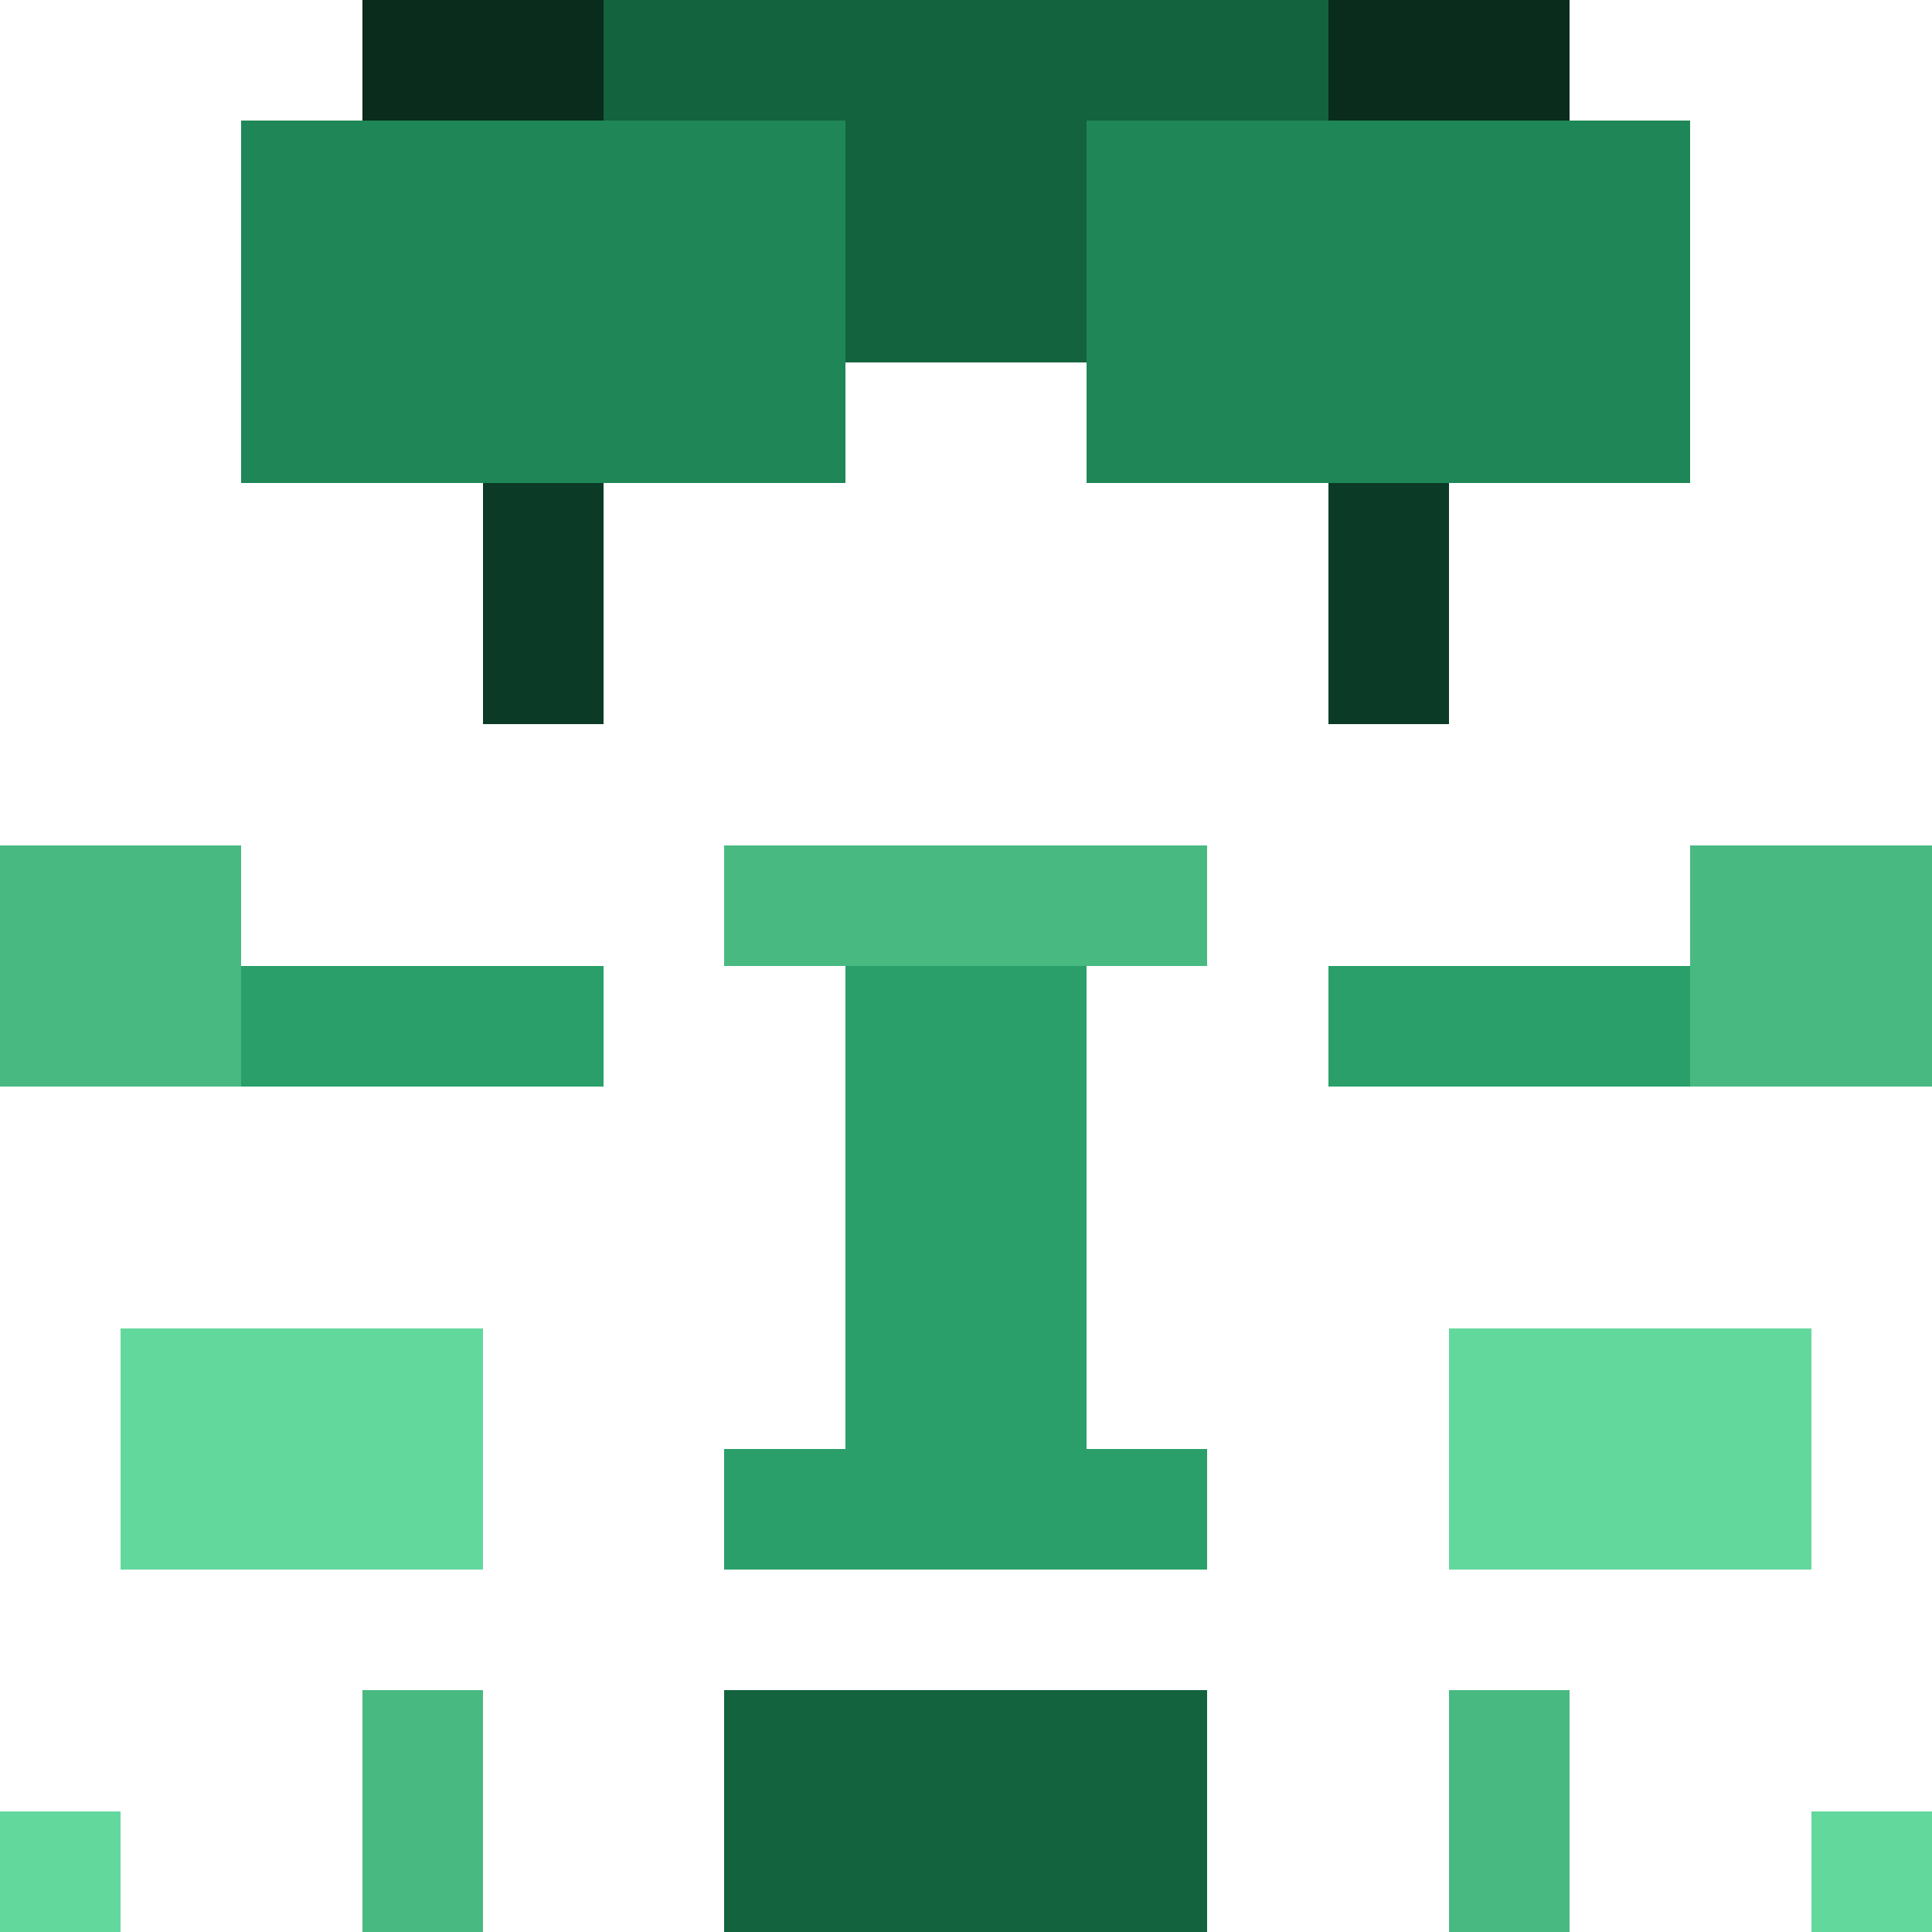
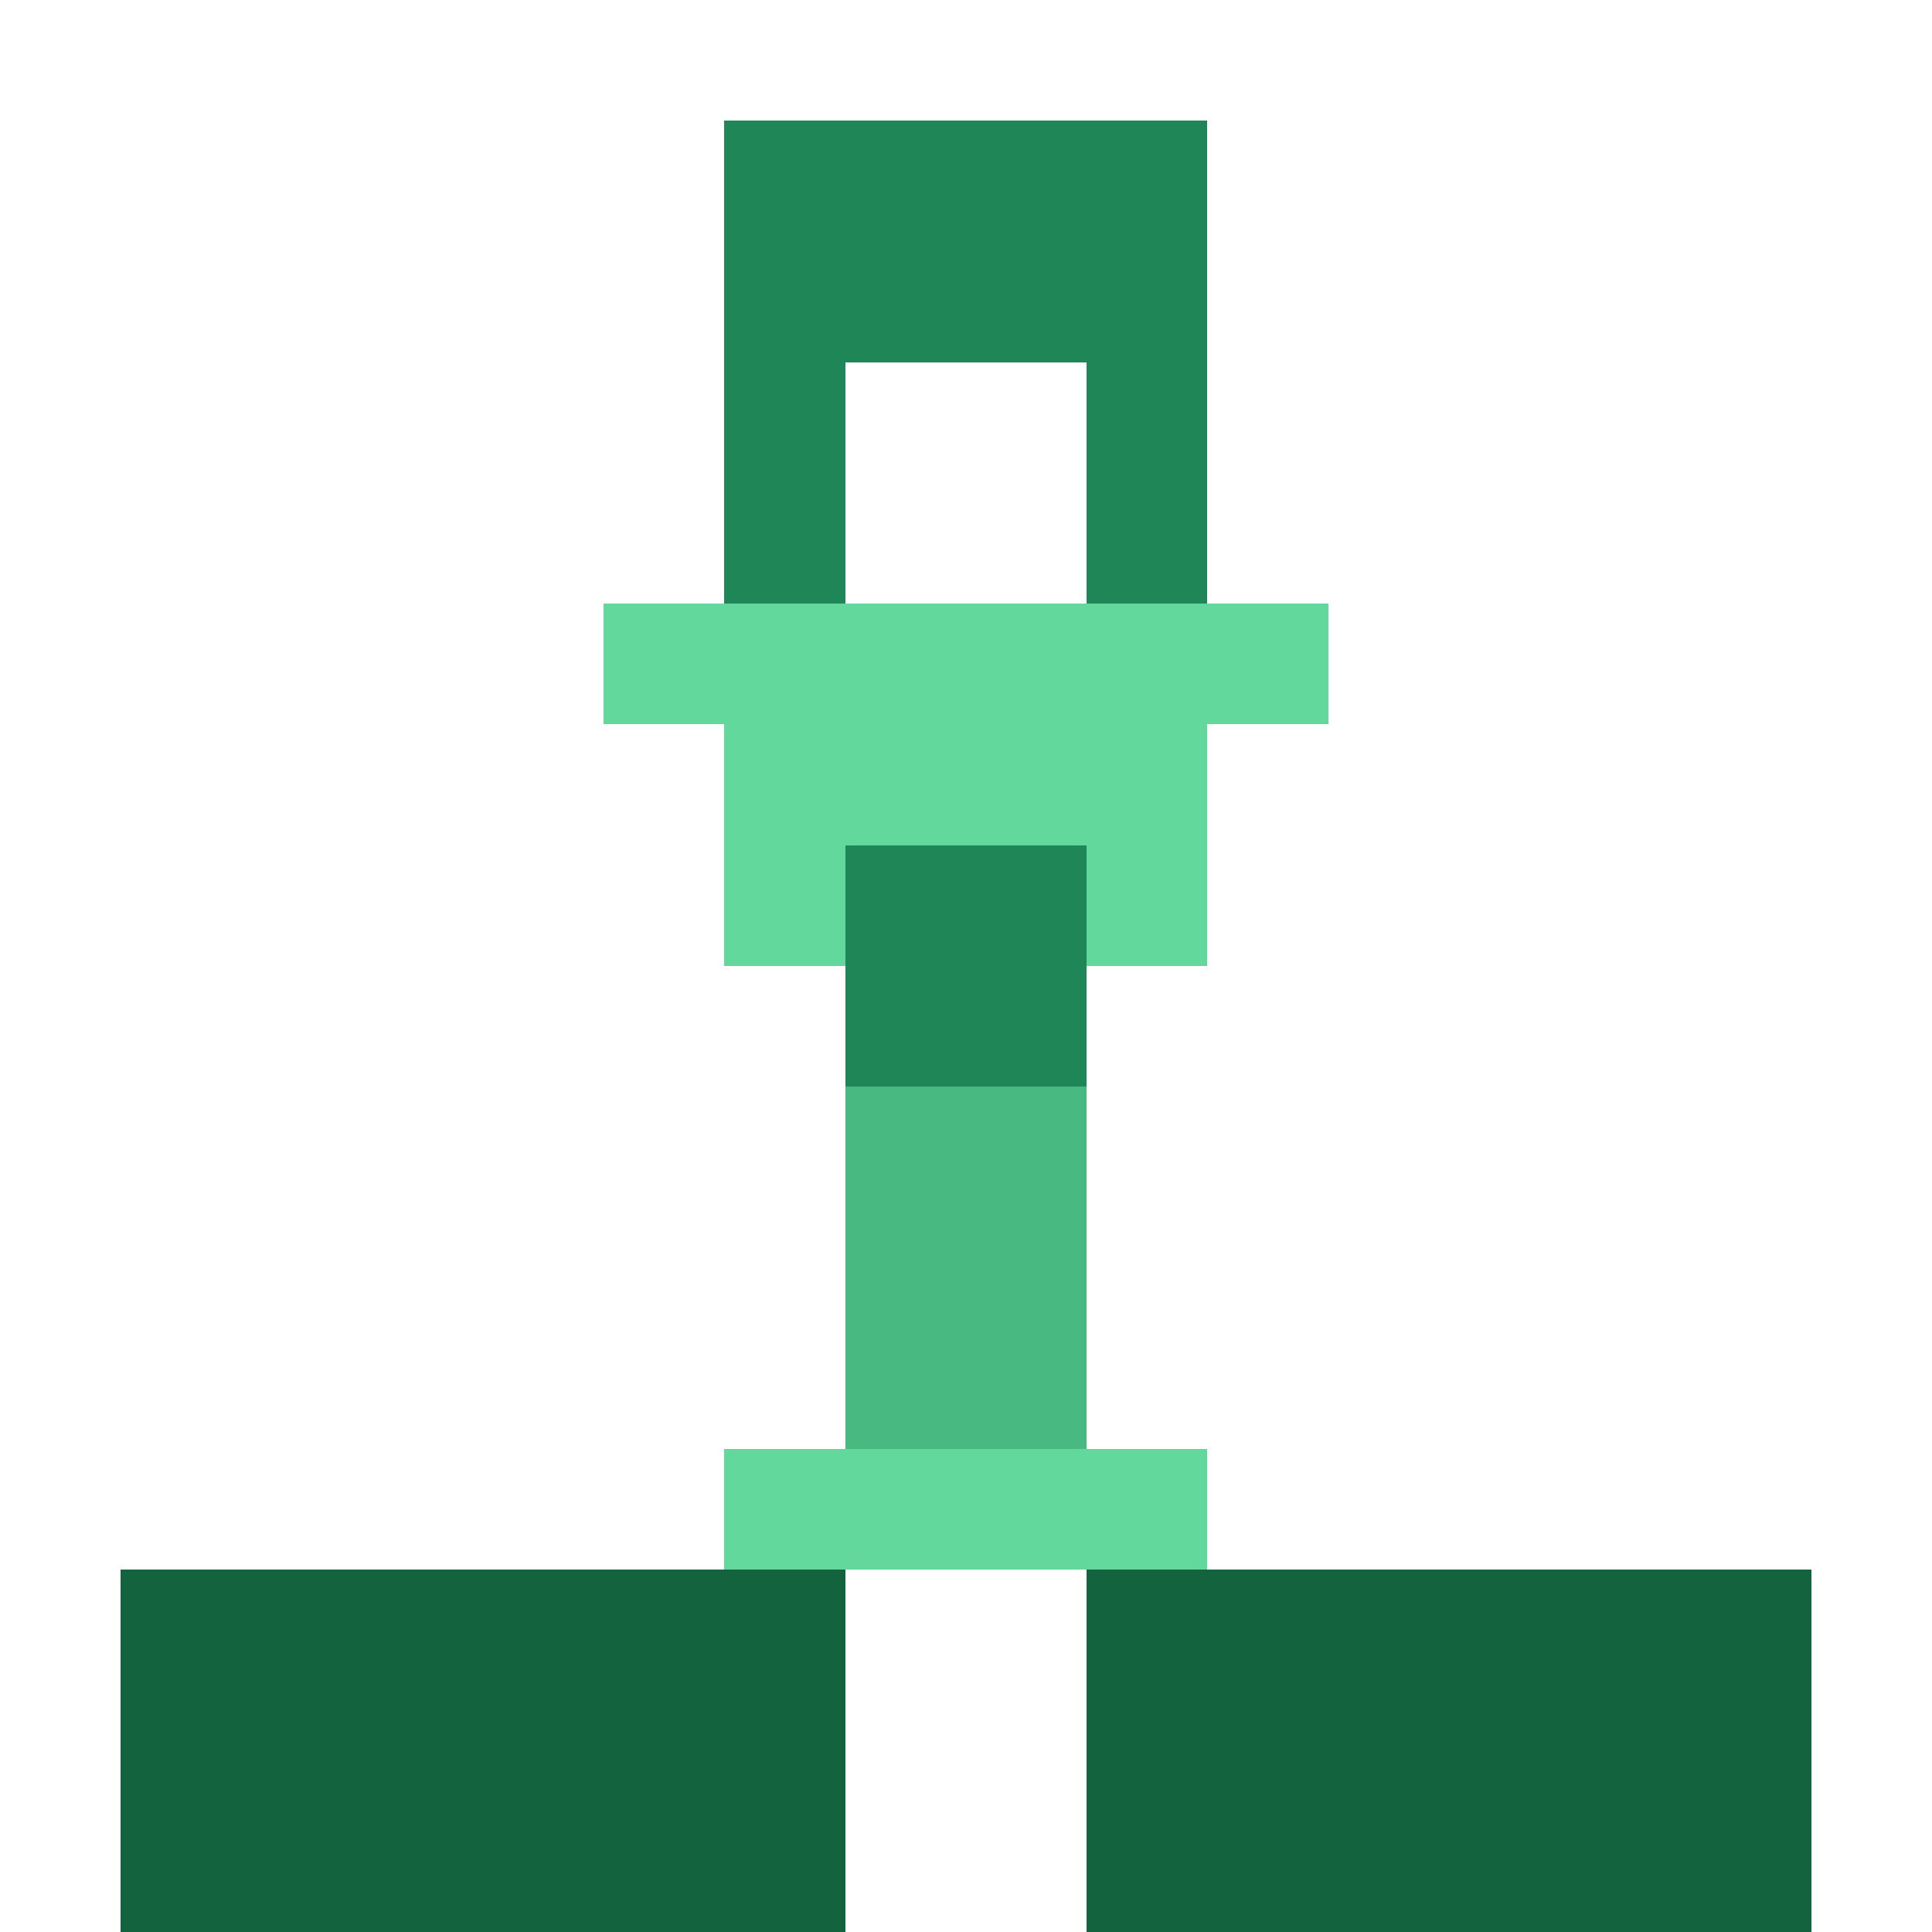
<svg xmlns="http://www.w3.org/2000/svg" width="64" height="64" viewBox="0 0 32 32" fill="none" shape-rendering="crispEdges">
-   <rect x="6" y="0" width="4" height="2" fill="#0A2C1C" />
-   <rect x="10" y="0" width="12" height="2" fill="#13633F" />
-   <rect x="22" y="0" width="4" height="2" fill="#0A2C1C" />
-   <rect x="4" y="2" width="10" height="2" fill="#1F8757" />
-   <rect x="14" y="2" width="4" height="2" fill="#13633F" />
-   <rect x="18" y="2" width="10" height="2" fill="#1F8757" />
-   <rect x="4" y="4" width="10" height="2" fill="#1F8757" />
-   <rect x="14" y="4" width="4" height="2" fill="#13633F" />
-   <rect x="18" y="4" width="10" height="2" fill="#1F8757" />
-   <rect x="4" y="6" width="10" height="2" fill="#1F8757" />
-   <rect x="18" y="6" width="10" height="2" fill="#1F8757" />
-   <rect x="8" y="8" width="2" height="2" fill="#0B3B27" />
-   <rect x="22" y="8" width="2" height="2" fill="#0B3B27" />
-   <rect x="8" y="10" width="2" height="2" fill="#0B3B27" />
-   <rect x="22" y="10" width="2" height="2" fill="#0B3B27" />
-   <rect x="0" y="14" width="4" height="2" fill="#49B982" />
-   <rect x="12" y="14" width="8" height="2" fill="#49B982" />
-   <rect x="28" y="14" width="4" height="2" fill="#49B982" />
-   <rect x="0" y="16" width="4" height="2" fill="#49B982" />
-   <rect x="4" y="16" width="6" height="2" fill="#2A9F69" />
-   <rect x="14" y="16" width="4" height="2" fill="#2A9F69" />
-   <rect x="22" y="16" width="6" height="2" fill="#2A9F69" />
-   <rect x="28" y="16" width="4" height="2" fill="#49B982" />
-   <rect x="14" y="18" width="4" height="2" fill="#2A9F69" />
-   <rect x="14" y="20" width="4" height="2" fill="#2A9F69" />
-   <rect x="2" y="22" width="6" height="2" fill="#63D89D" />
-   <rect x="14" y="22" width="4" height="2" fill="#2A9F69" />
-   <rect x="24" y="22" width="6" height="2" fill="#63D89D" />
-   <rect x="2" y="24" width="6" height="2" fill="#63D89D" />
-   <rect x="12" y="24" width="8" height="2" fill="#2A9F69" />
-   <rect x="24" y="24" width="6" height="2" fill="#63D89D" />
-   <rect x="6" y="28" width="2" height="2" fill="#49B982" />
-   <rect x="12" y="28" width="8" height="2" fill="#13633F" />
-   <rect x="24" y="28" width="2" height="2" fill="#49B982" />
-   <rect x="0" y="30" width="2" height="2" fill="#63D89D" />
-   <rect x="6" y="30" width="2" height="2" fill="#49B982" />
-   <rect x="12" y="30" width="8" height="2" fill="#13633F" />
-   <rect x="24" y="30" width="2" height="2" fill="#49B982" />
-   <rect x="30" y="30" width="2" height="2" fill="#63D89D" />
+   <rect x="12" y="2" width="8" height="2" fill="#1F8757" />
+   <rect x="12" y="4" width="8" height="2" fill="#1F8757" />
+   <rect x="12" y="6" width="2" height="2" fill="#1F8757" />
+   <rect x="18" y="6" width="2" height="2" fill="#1F8757" />
+   <rect x="12" y="8" width="2" height="2" fill="#1F8757" />
+   <rect x="18" y="8" width="2" height="2" fill="#1F8757" />
+   <rect x="10" y="10" width="12" height="2" fill="#63D89D" />
+   <rect x="12" y="12" width="8" height="2" fill="#63D89D" />
+   <rect x="12" y="14" width="2" height="2" fill="#63D89D" />
+   <rect x="14" y="14" width="4" height="2" fill="#1F8757" />
+   <rect x="18" y="14" width="2" height="2" fill="#63D89D" />
+   <rect x="14" y="16" width="4" height="2" fill="#1F8757" />
+   <rect x="14" y="18" width="4" height="2" fill="#49B982" />
+   <rect x="14" y="20" width="4" height="2" fill="#49B982" />
+   <rect x="14" y="22" width="4" height="2" fill="#49B982" />
+   <rect x="12" y="24" width="8" height="2" fill="#63D89D" />
+   <rect x="2" y="26" width="12" height="2" fill="#13633F" />
+   <rect x="18" y="26" width="12" height="2" fill="#13633F" />
+   <rect x="2" y="28" width="12" height="2" fill="#13633F" />
+   <rect x="18" y="28" width="12" height="2" fill="#13633F" />
+   <rect x="2" y="30" width="12" height="2" fill="#13633F" />
+   <rect x="18" y="30" width="12" height="2" fill="#13633F" />
</svg>
